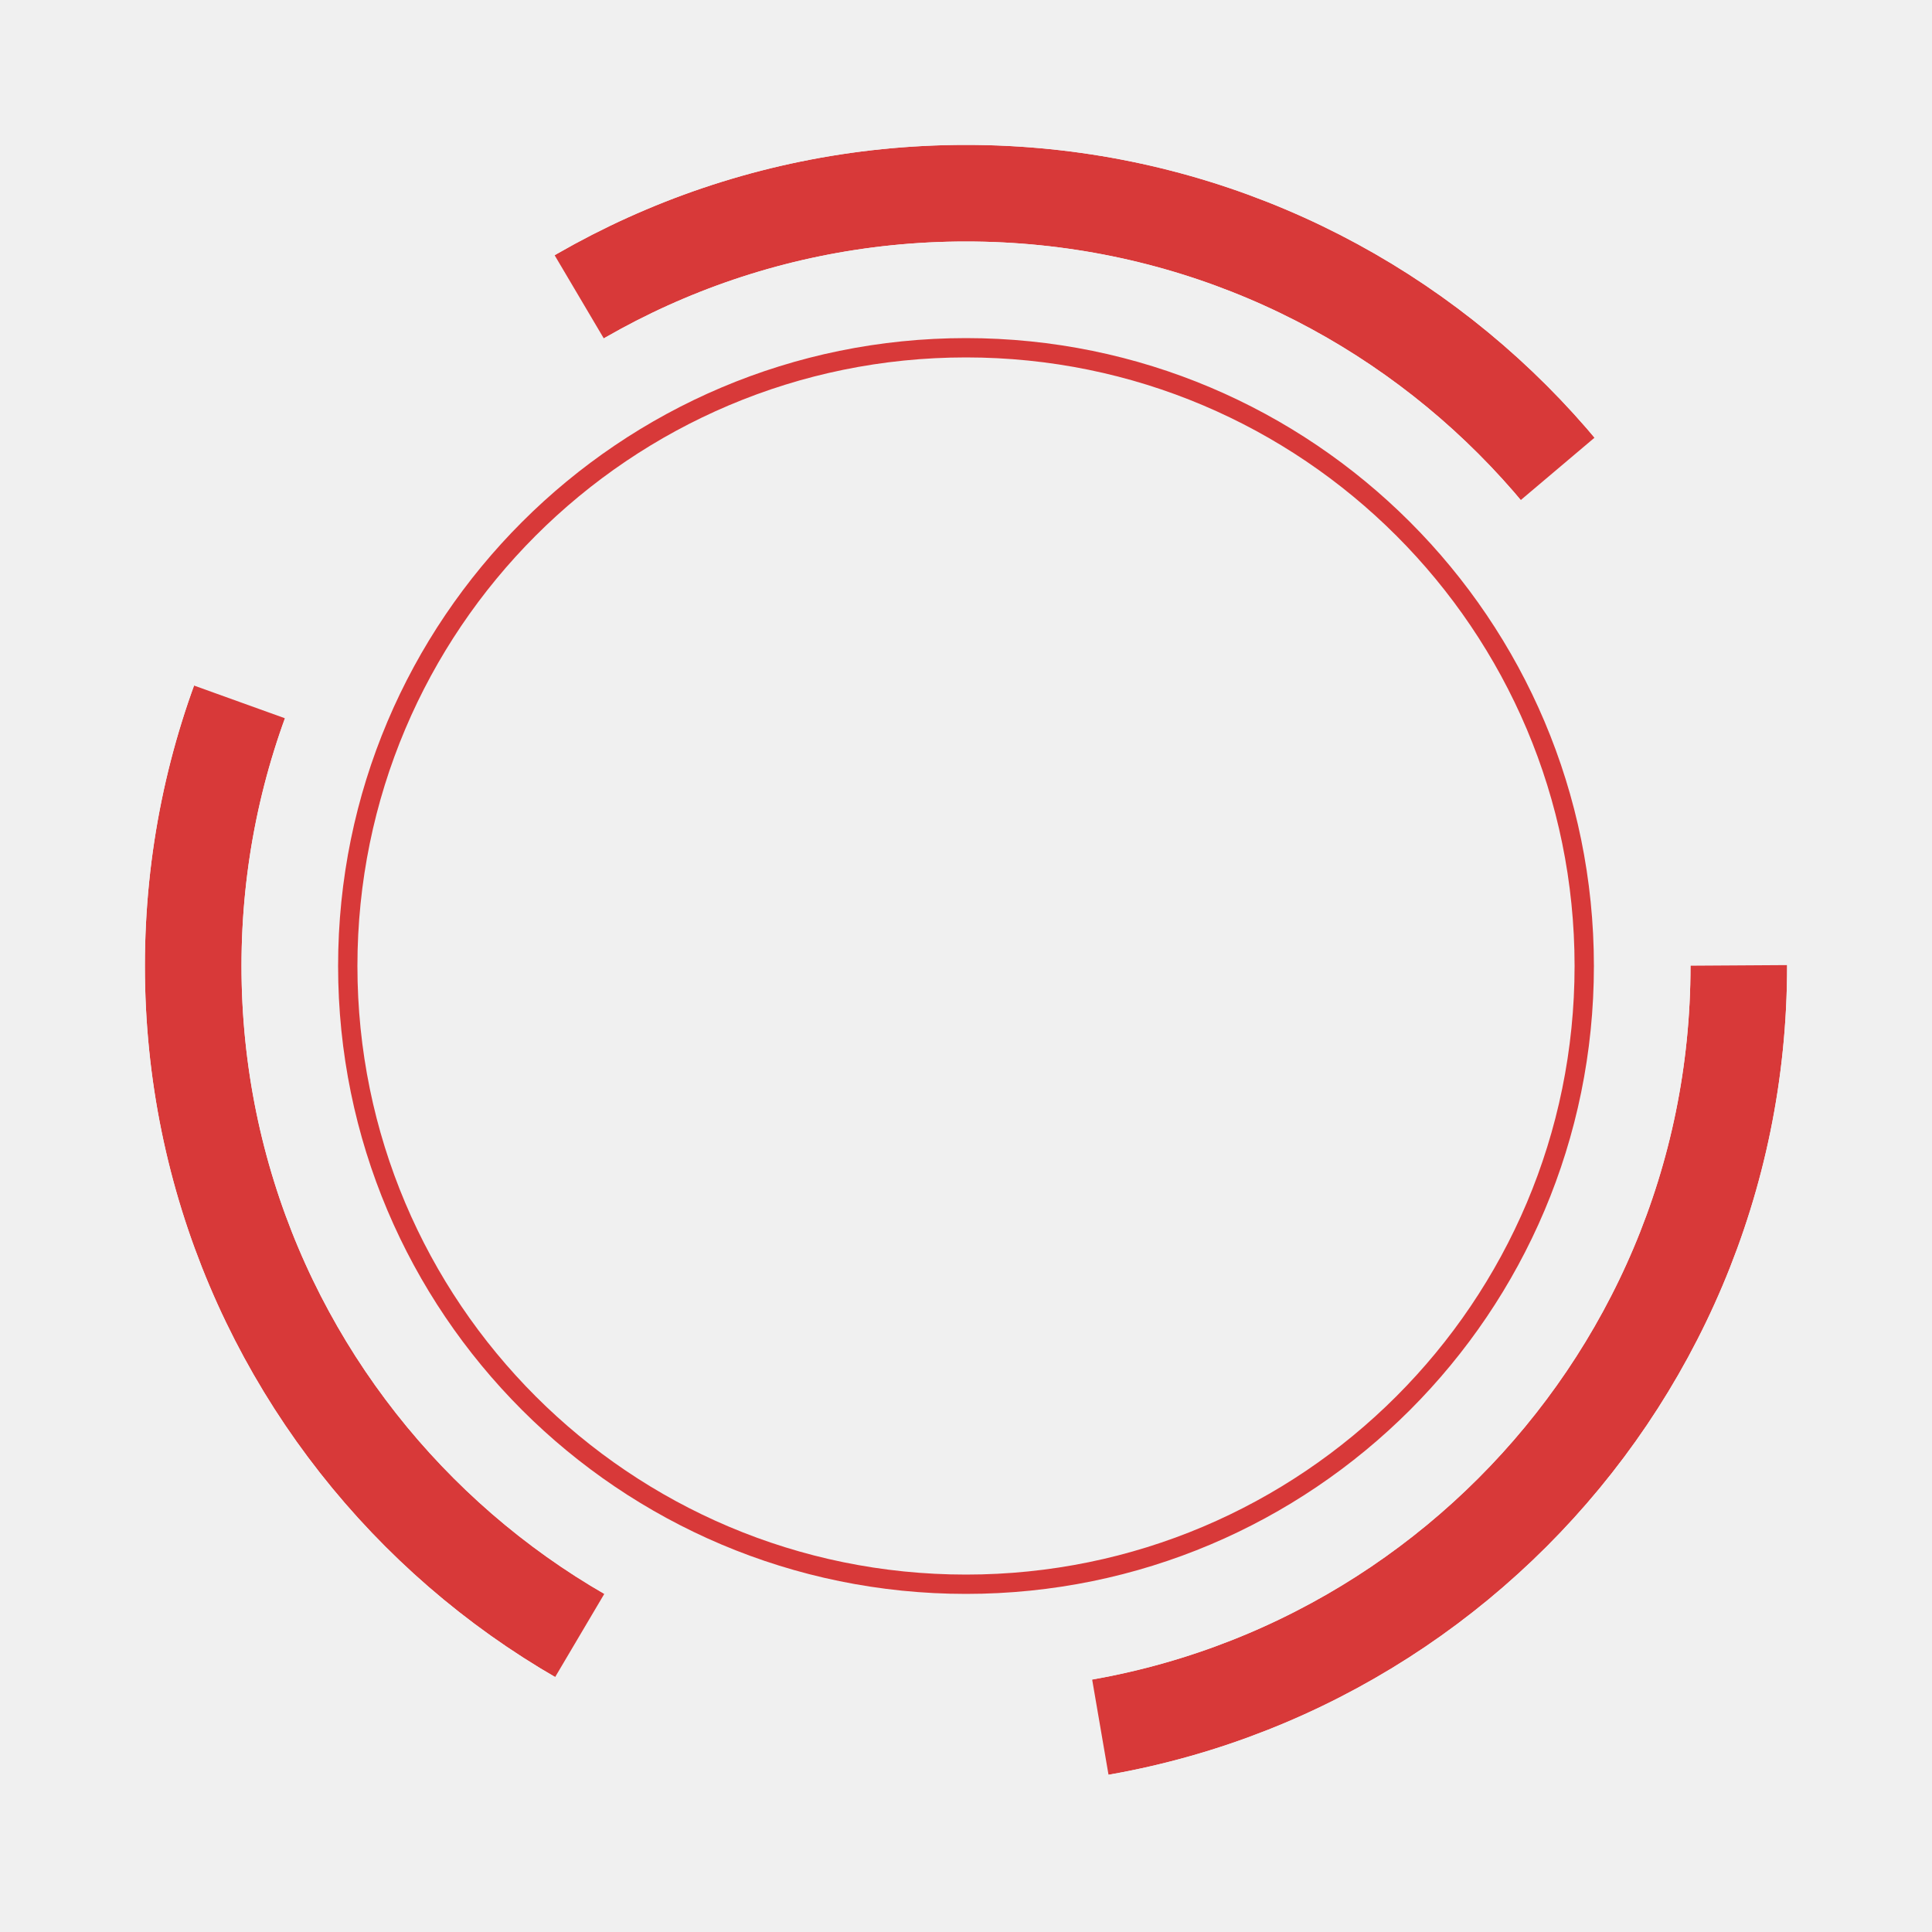
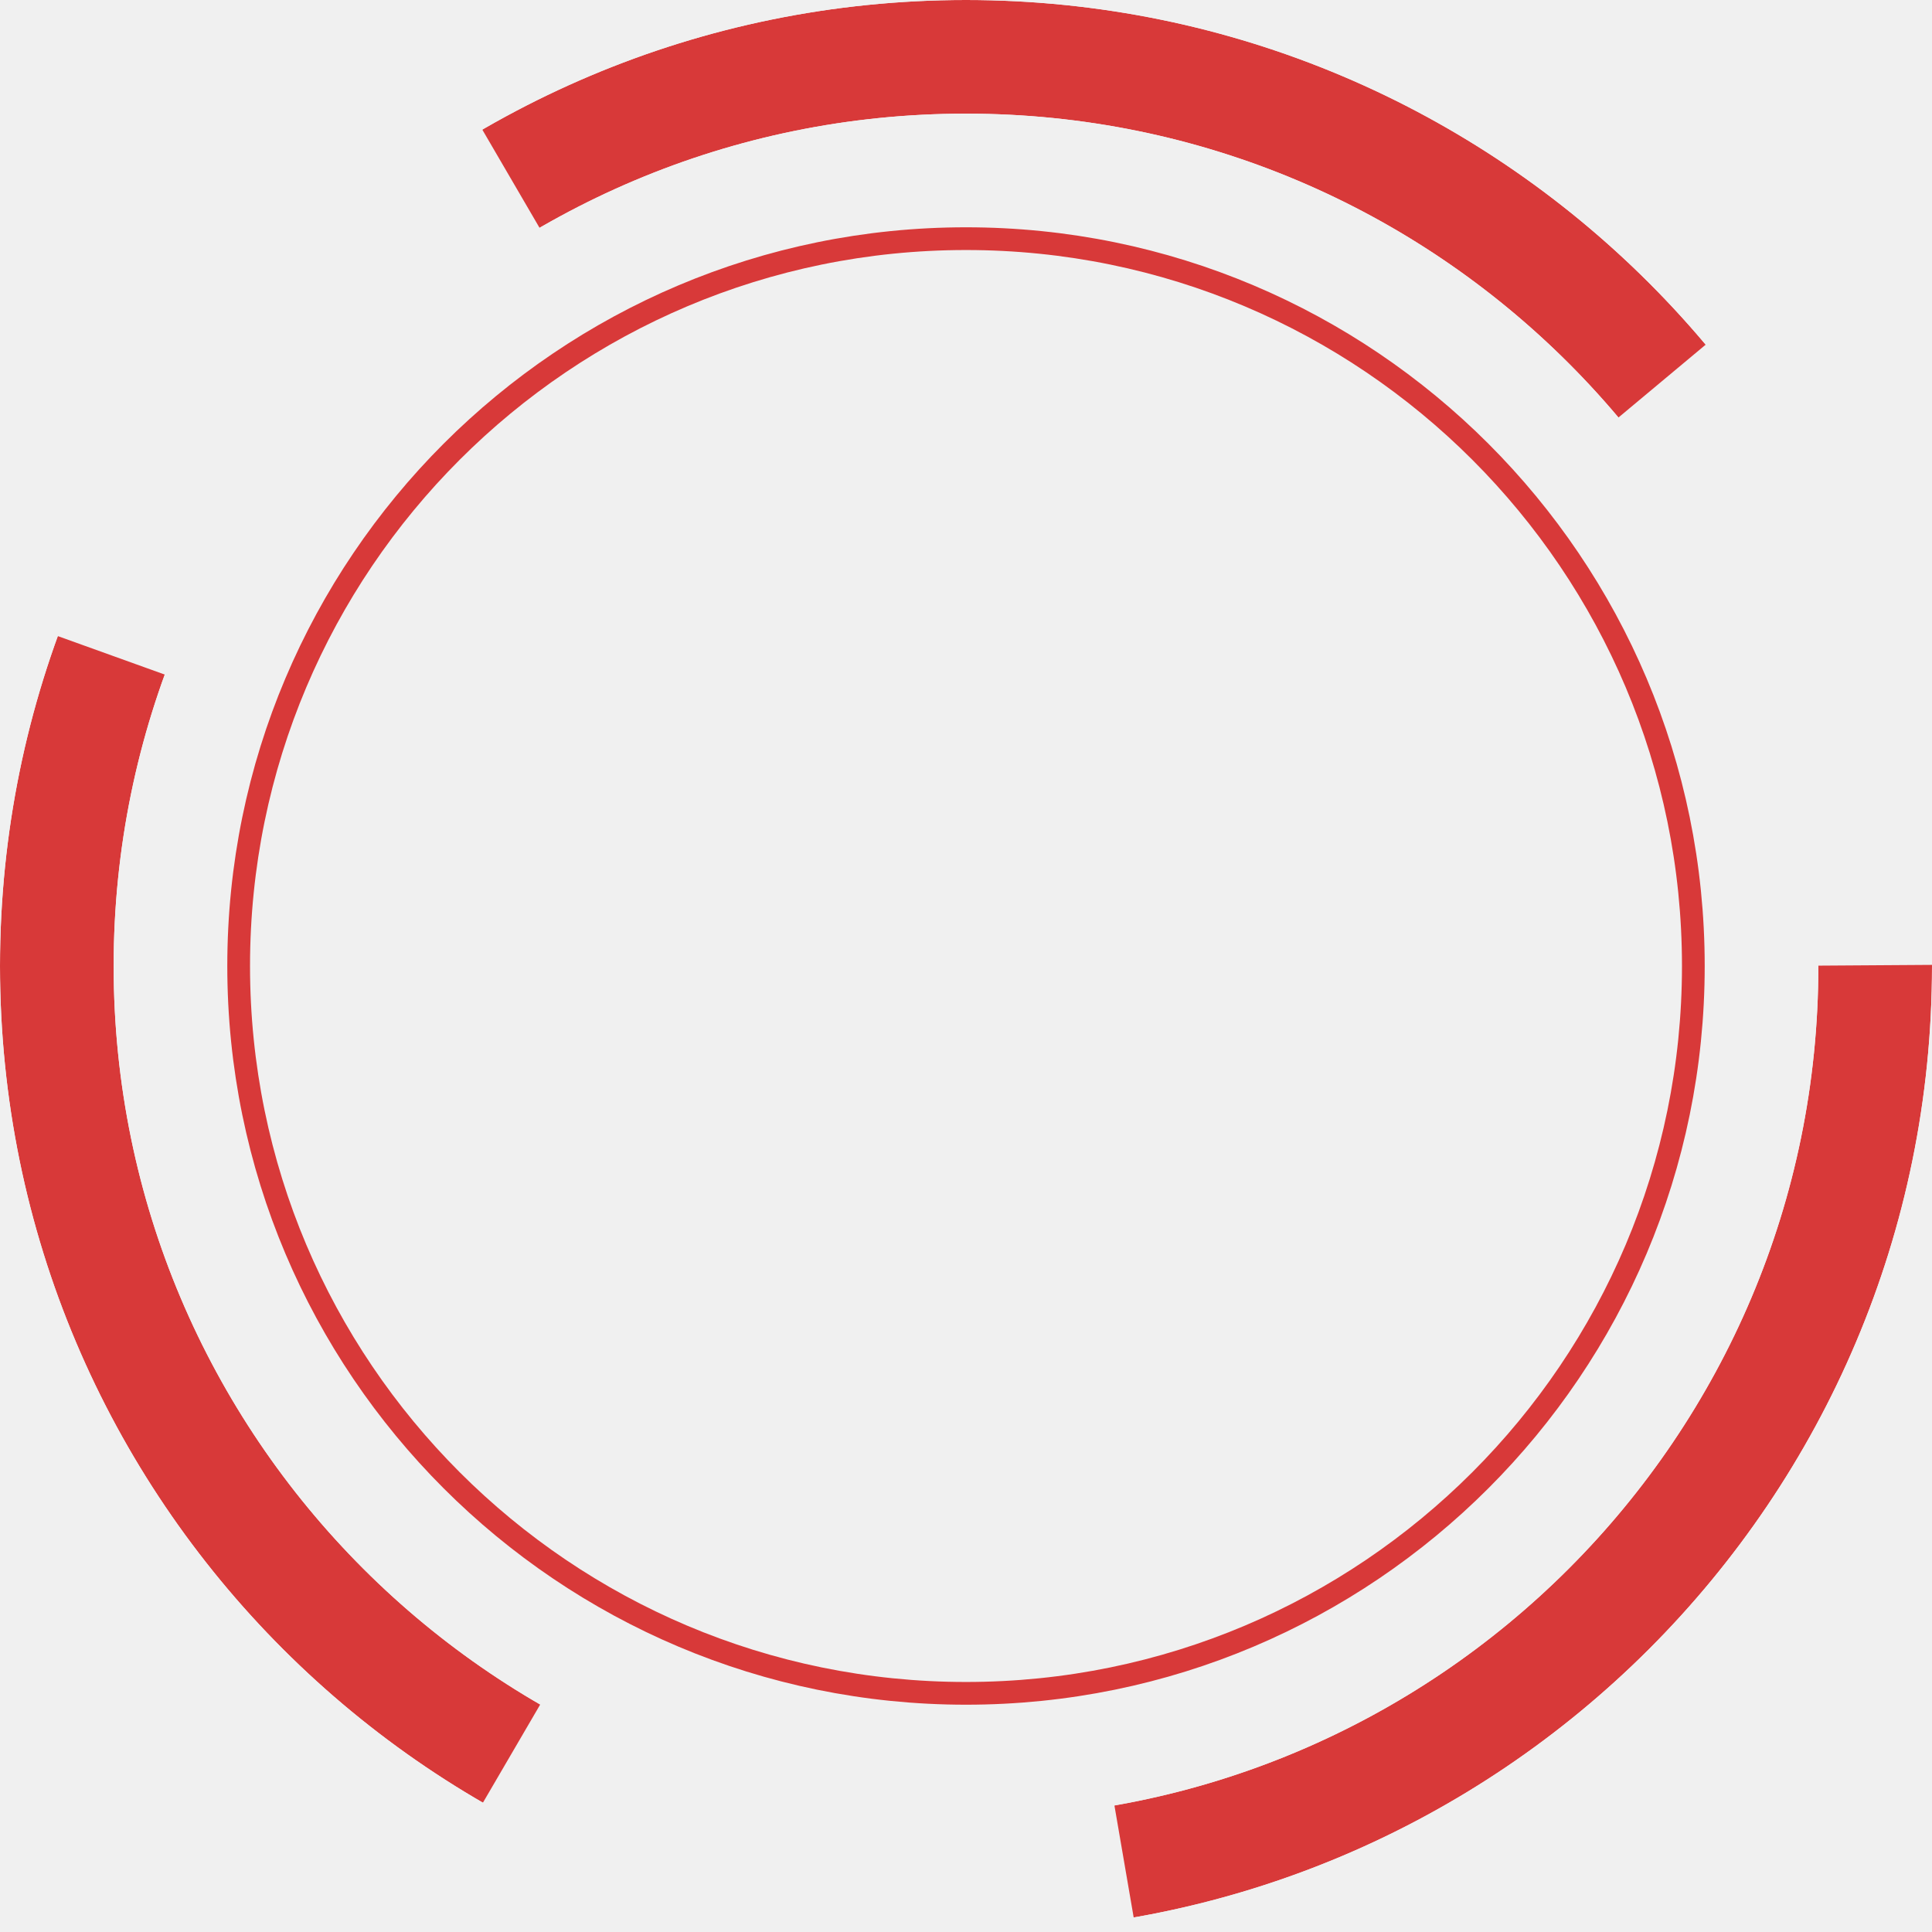
- <svg xmlns="http://www.w3.org/2000/svg" viewBox="0 0 100 100" version="1.1">
+ <svg xmlns="http://www.w3.org/2000/svg" viewBox="7.5 7.5 85 85" version="1.1">
  <defs>
    <mask id="tankbuster_mask">
      <circle cx="50" cy="50" r="40" stroke-width="5" stroke="#ffffff" stroke-dasharray="55.851 27.925" fill="none" />
    </mask>
  </defs>
  <circle cx="50" cy="50" r="32" stroke-width="1" stroke="#d83939" fill="none" />
  <circle cx="50" cy="50" r="40" stroke-width="5" stroke="#d83939" fill="none" mask="url(#tankbuster_mask)" transform="matrix(1 0 0 1 1.4210854715202004e-14 2.2737367544323206e-13)" opacity="1">
    
  </circle>
</svg>
